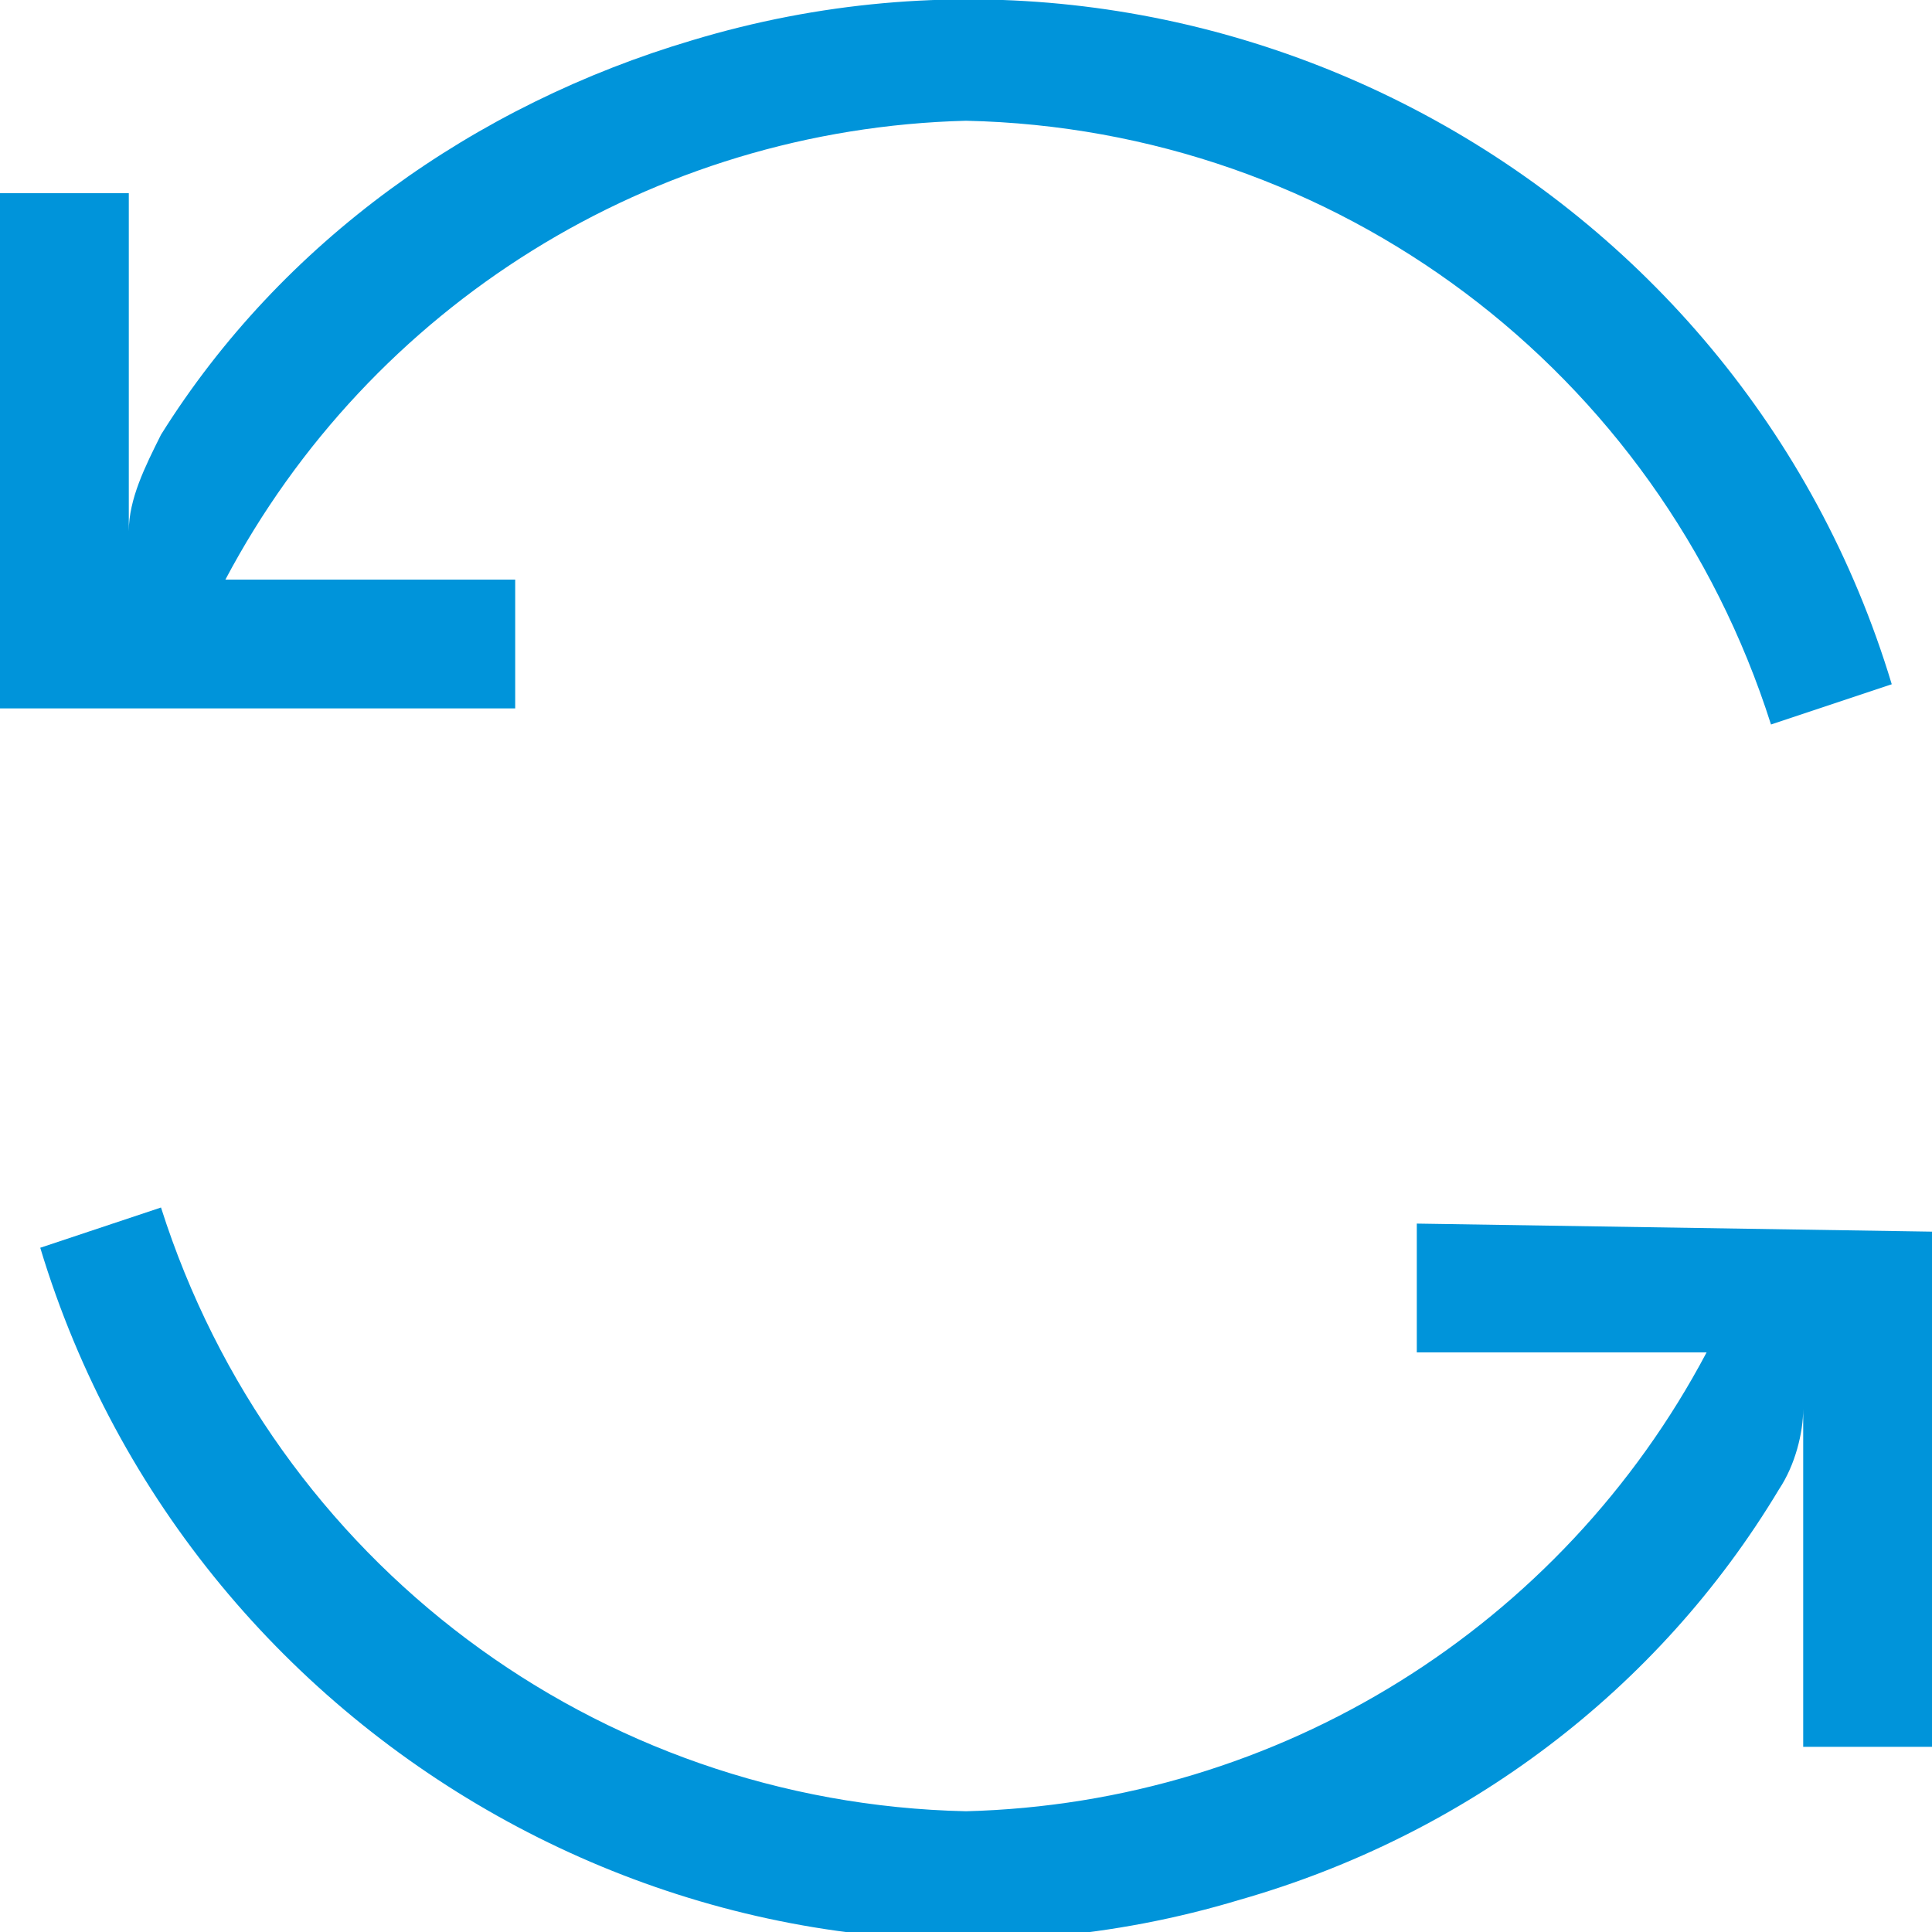
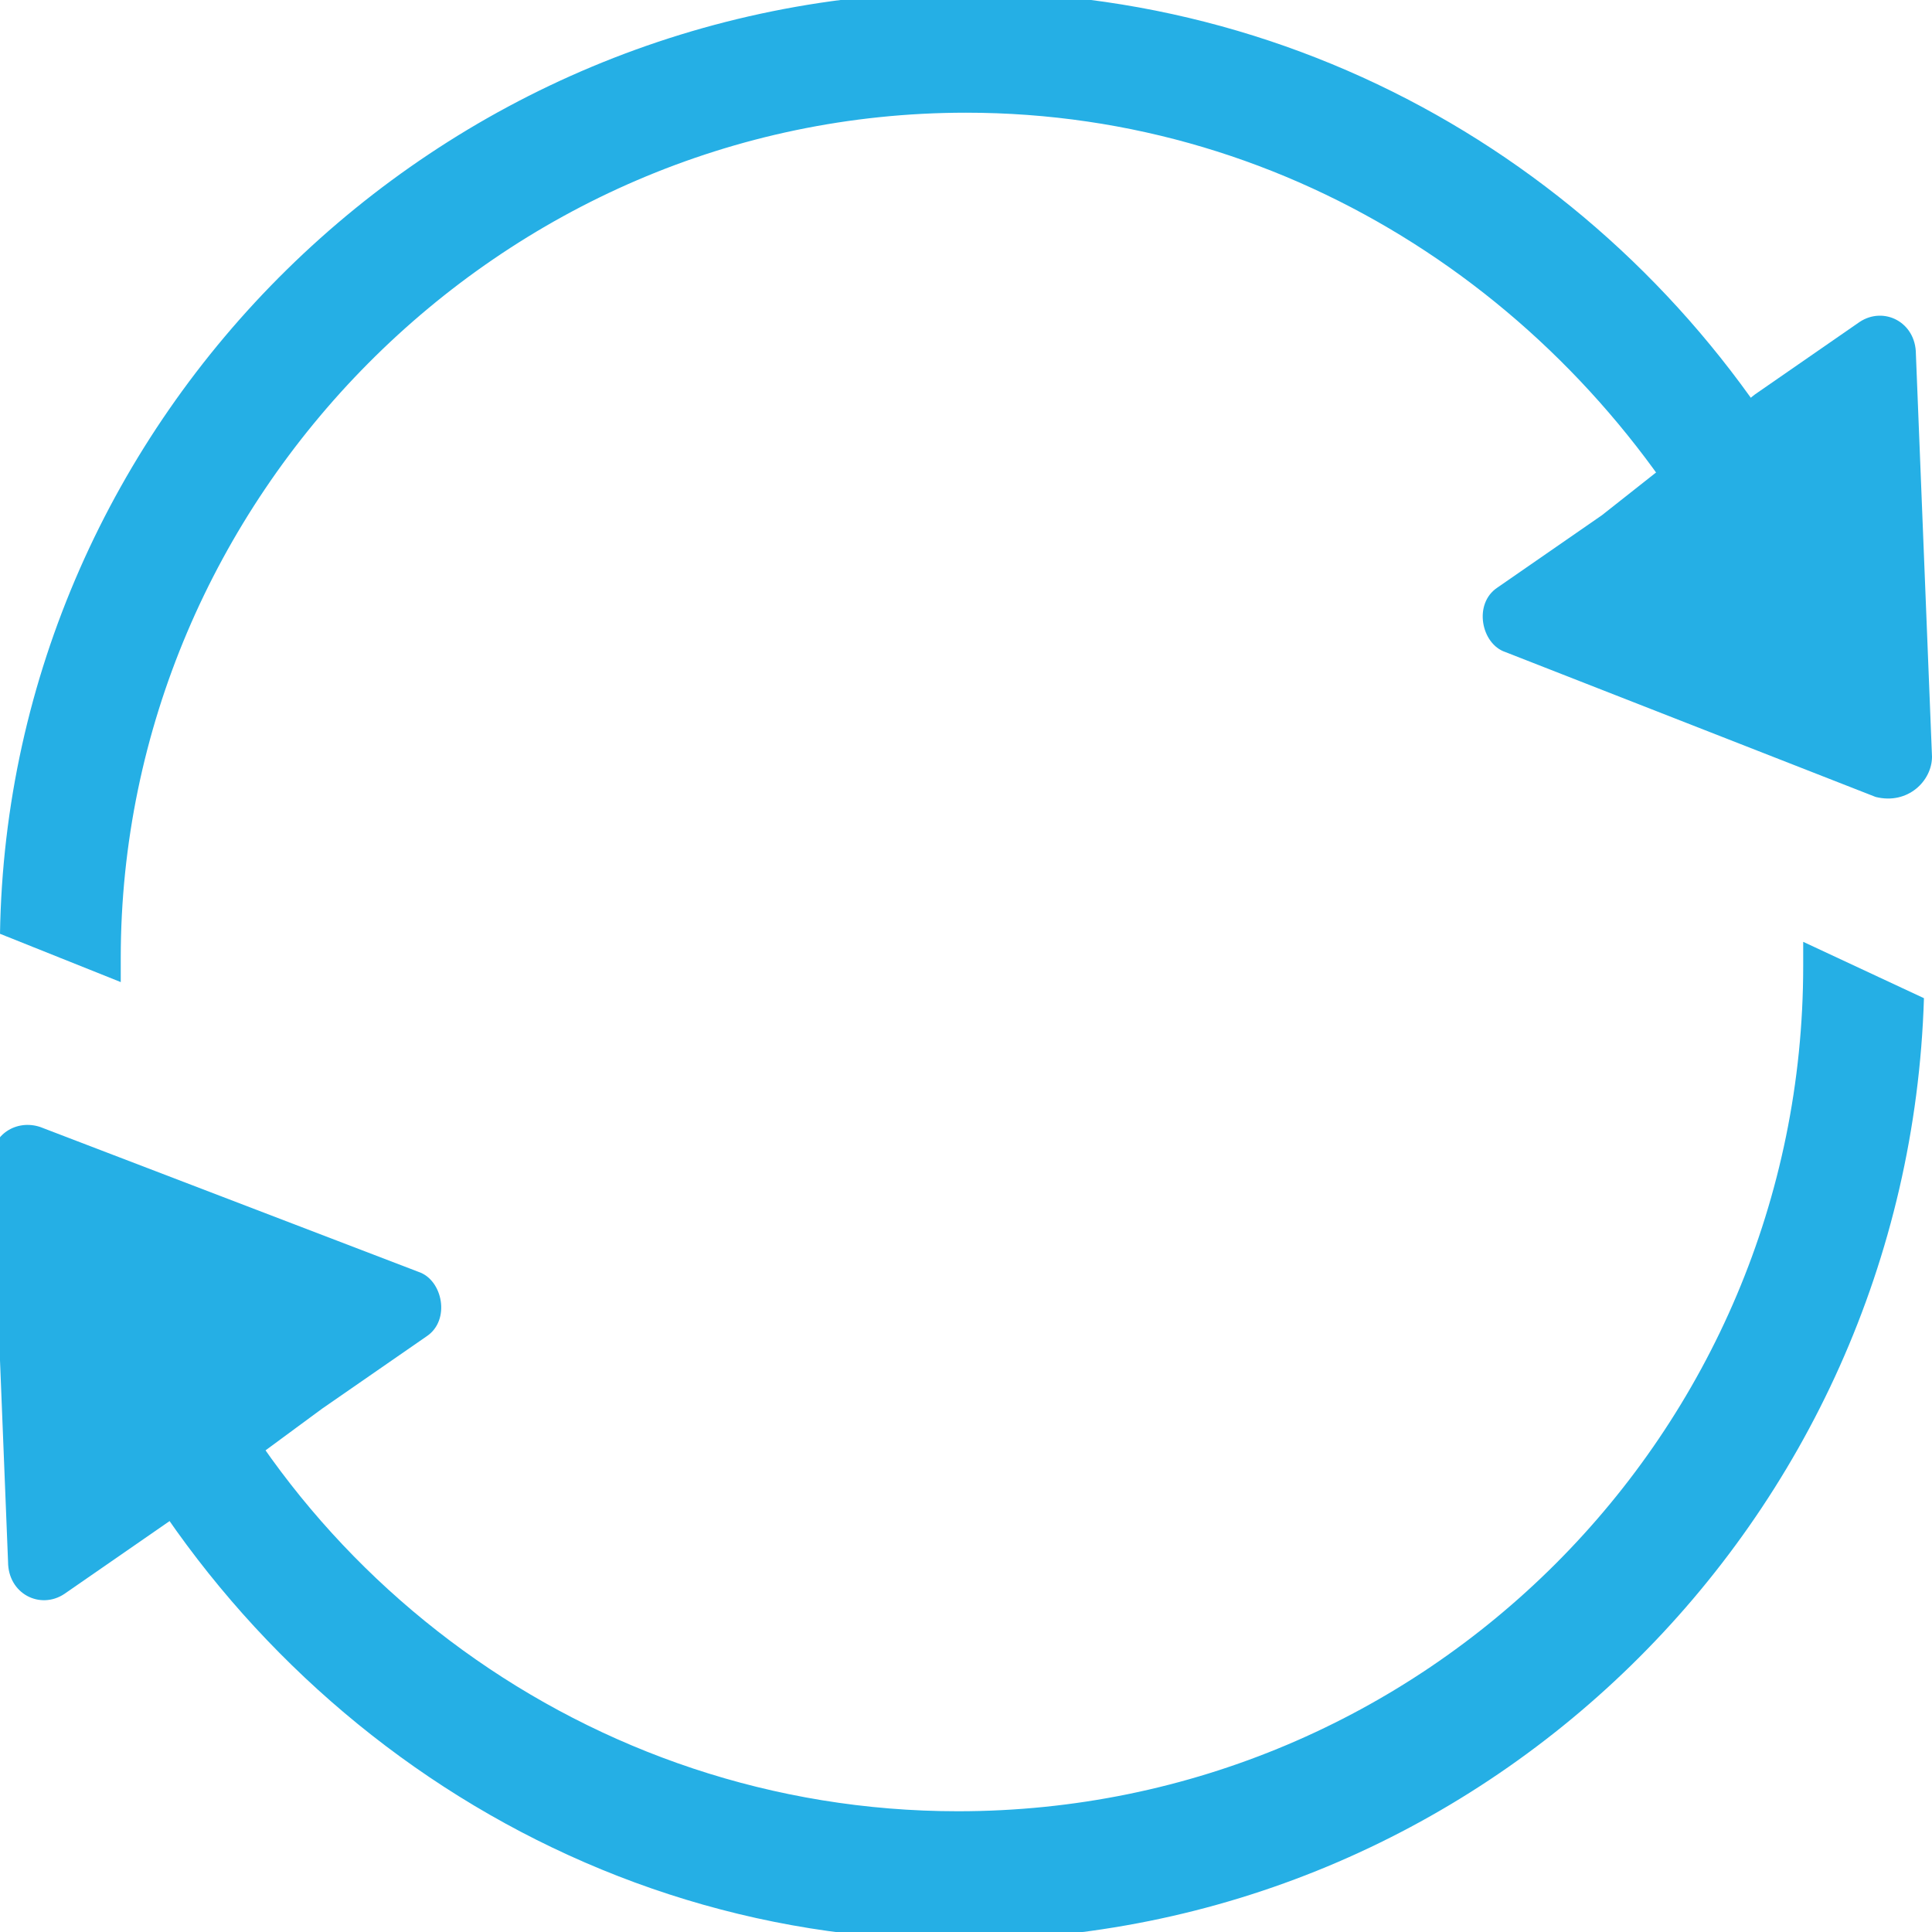
<svg xmlns="http://www.w3.org/2000/svg" version="1.1" id="Capa_1" x="0px" y="0px" viewBox="0 0 24 24" style="enable-background:new 0 0 24 24;" xml:space="preserve">
  <style type="text/css">
- 	.st0{fill:#0094DA;}
+ 	.st0{fill:#25AFE5;}
</style>
  <g>
-     <g>
-       <g>
-         <path class="st0" d="M8.6,0.5C5.9,1.3,3.5,3,2,5.4C1.8,5.8,1.6,6.2,1.6,6.6V2.4H0v6.4h6.4V7.2H2.8C4.6,3.8,8.1,1.6,12,1.5     c4.6,0.1,8.6,3.1,10,7.5l1.5-0.5C21.6,2.2,14.9-1.4,8.6,0.5z" />
-       </g>
-     </g>
-     <g>
-       <g>
-         <path class="st0" d="M17.6,15.2v1.6h3.6c-1.8,3.4-5.3,5.6-9.2,5.7C7.4,22.4,3.4,19.4,2,15l-1.5,0.5c1.9,6.3,8.6,10,14.9,8.1     c2.8-0.8,5.2-2.6,6.7-5.1c0.2-0.3,0.3-0.7,0.3-1v4.2H24v-6.4L17.6,15.2L17.6,15.2z" />
-       </g>
-     </g>
+     <path class="st0" d="M4,17.5l1.3-0.9c0.3-0.2,0.2-0.7-0.1-0.8L0.5,14c-0.3-0.1-0.6,0.1-0.6,0.4l0.2,5c0,0.4,0.4,0.6,0.7,0.4   l1.3-0.9L4,17.5z" />
+     <path class="st0" d="M1.5,11.9C1.5,6.2,6.2,1.4,12,1.4c4.1,0,7.6,2.4,9.4,5.8c0.4-0.3,0.9-0.5,1.3-0.7c-2-3.9-6-6.6-10.7-6.6   C5.4-0.1,0.1,5.2,0,11.6l1.5,0.6C1.5,12.1,1.5,12,1.5,11.9z" />
+     <path class="st0" d="M19.9,6.4l-1.3,0.9c-0.3,0.2-0.2,0.7,0.1,0.8l4.6,1.8C23.7,10,24,9.7,24,9.4l-0.2-5c0-0.4-0.4-0.6-0.7-0.4   l-1.3,0.9L19.9,6.4z" />
+     <path class="st0" d="M22.4,11.7c0,0.1,0,0.2,0,0.3c0,5.8-4.7,10.5-10.5,10.5c-4.6,0-8.5-3-9.9-7c-0.4,0.3-0.8,0.7-1.2,1   c1.8,4.4,6.1,7.6,11.1,7.6c6.5,0,11.8-5.2,12-11.7L22.4,11.7z" />
  </g>
</svg>
